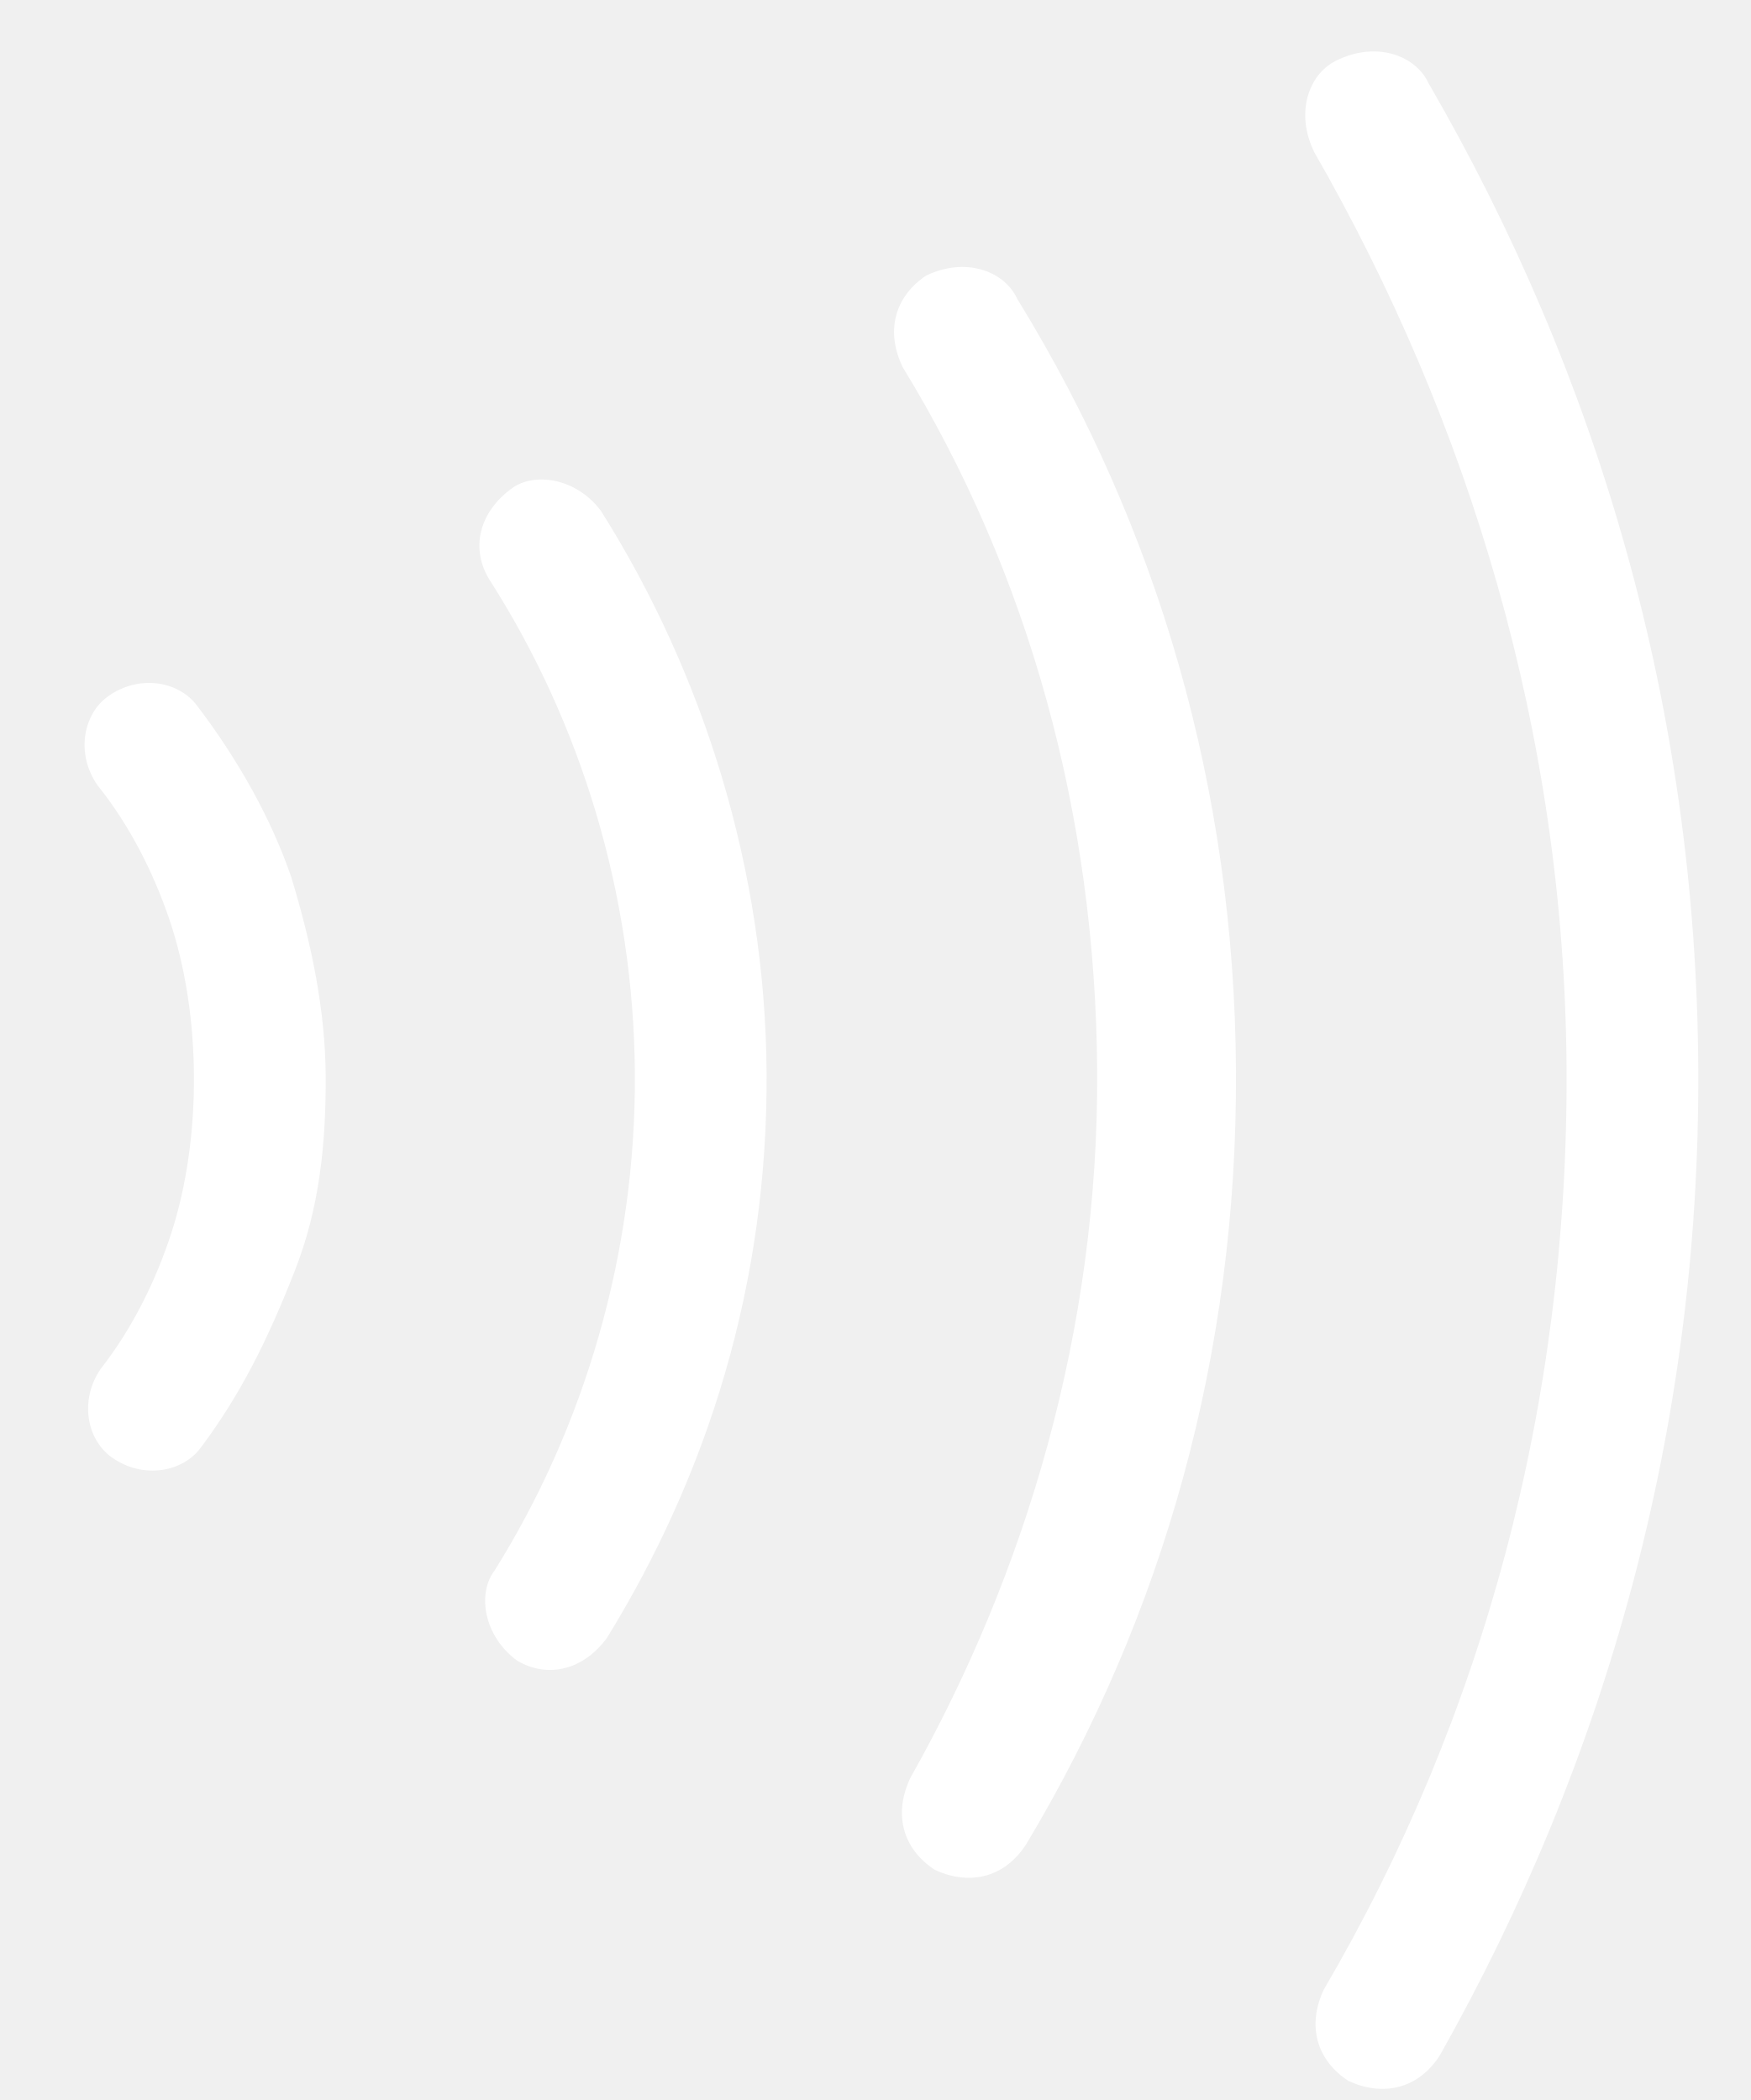
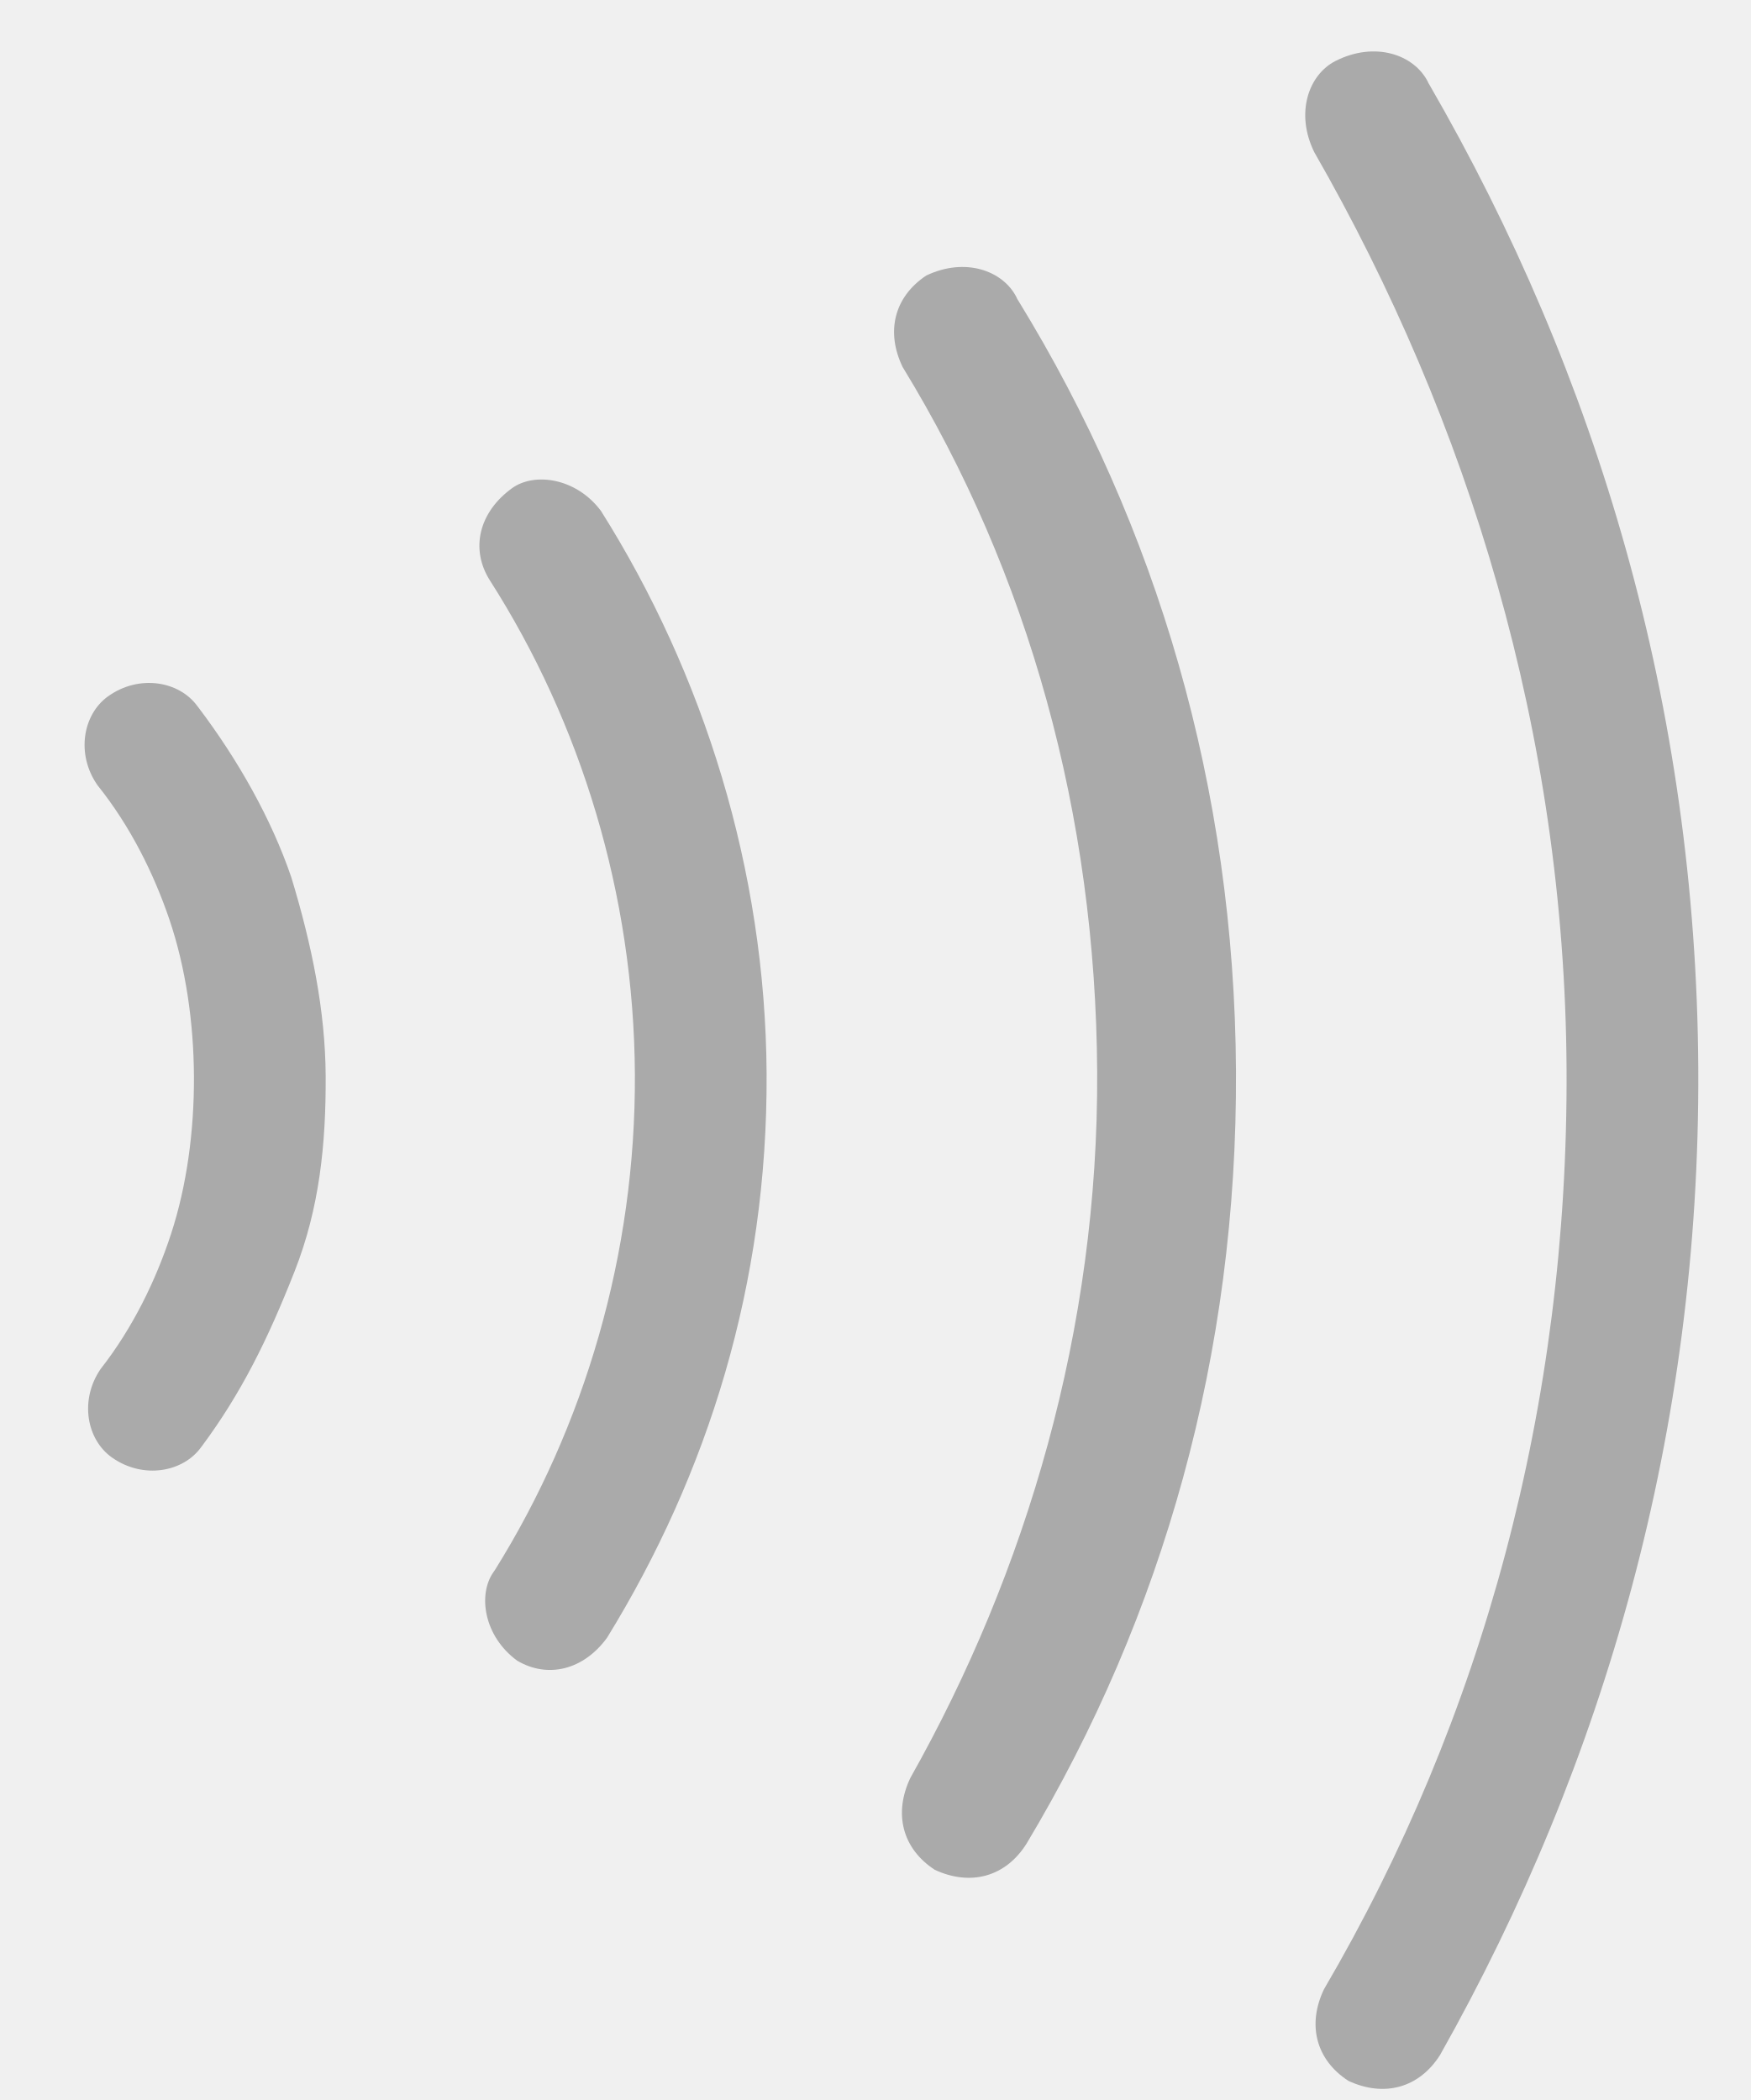
<svg xmlns="http://www.w3.org/2000/svg" width="20" height="24" viewBox="0 0 20 24" fill="none">
-   <path fill-rule="evenodd" clip-rule="evenodd" d="M2.309 16.525L2.305 16.53L2.301 16.535C2.096 16.825 1.637 16.91 1.279 16.657C0.991 16.454 0.905 16.002 1.15 15.645C1.515 15.179 1.78 14.635 1.954 14.103C2.135 13.55 2.219 12.921 2.216 12.303C2.213 11.686 2.122 11.058 1.935 10.507C1.755 9.977 1.484 9.435 1.114 8.974C0.866 8.619 0.947 8.166 1.232 7.96C1.588 7.703 2.048 7.783 2.256 8.071L2.26 8.076L2.264 8.081C2.724 8.689 3.102 9.363 3.328 10.025C3.565 10.804 3.717 11.557 3.721 12.295C3.725 13.072 3.651 13.808 3.365 14.532C3.055 15.32 2.754 15.924 2.309 16.525ZM5.638 17.967L5.647 17.954L5.656 17.941C6.676 16.306 7.265 14.332 7.254 12.277C7.243 10.221 6.634 8.255 5.596 6.631C5.371 6.274 5.472 5.853 5.851 5.579C6.106 5.395 6.584 5.46 6.867 5.84C8.039 7.699 8.746 9.945 8.759 12.269C8.772 14.671 8.088 16.845 6.936 18.717C6.669 19.084 6.261 19.187 5.909 18.979C5.527 18.699 5.458 18.223 5.638 17.967ZM11.614 3.397L11.623 3.417L11.635 3.436C13.223 6.024 14.105 9.009 14.122 12.24C14.139 15.47 13.29 18.463 11.731 21.067C11.492 21.451 11.089 21.559 10.68 21.369C10.308 21.126 10.208 20.724 10.402 20.318C11.728 17.965 12.552 15.191 12.536 12.248C12.52 9.319 11.754 6.55 10.314 4.196C10.119 3.794 10.215 3.394 10.583 3.149C11.027 2.937 11.459 3.092 11.614 3.397ZM16.314 0.934L16.32 0.948L16.328 0.961C18.252 4.286 19.382 8.087 19.404 12.212C19.426 16.332 18.338 20.142 16.454 23.485C16.215 23.864 15.813 23.971 15.406 23.781C15.035 23.54 14.934 23.139 15.127 22.735C16.942 19.636 17.919 16.047 17.899 12.22C17.879 8.383 16.777 4.808 15.017 1.74C14.796 1.292 14.952 0.853 15.259 0.697C15.711 0.468 16.156 0.624 16.314 0.934Z" fill="white" />
+   <path fill-rule="evenodd" clip-rule="evenodd" d="M2.309 16.525L2.305 16.53L2.301 16.535C2.096 16.825 1.637 16.91 1.279 16.657C0.991 16.454 0.905 16.002 1.15 15.645C1.515 15.179 1.78 14.635 1.954 14.103C2.135 13.55 2.219 12.921 2.216 12.303C2.213 11.686 2.122 11.058 1.935 10.507C1.755 9.977 1.484 9.435 1.114 8.974C0.866 8.619 0.947 8.166 1.232 7.96C1.588 7.703 2.048 7.783 2.256 8.071L2.26 8.076L2.264 8.081C2.724 8.689 3.102 9.363 3.328 10.025C3.565 10.804 3.717 11.557 3.721 12.295C3.725 13.072 3.651 13.808 3.365 14.532C3.055 15.32 2.754 15.924 2.309 16.525ZM5.638 17.967L5.647 17.954L5.656 17.941C6.676 16.306 7.265 14.332 7.254 12.277C7.243 10.221 6.634 8.255 5.596 6.631C5.371 6.274 5.472 5.853 5.851 5.579C6.106 5.395 6.584 5.46 6.867 5.84C8.039 7.699 8.746 9.945 8.759 12.269C8.772 14.671 8.088 16.845 6.936 18.717C6.669 19.084 6.261 19.187 5.909 18.979C5.527 18.699 5.458 18.223 5.638 17.967ZM11.614 3.397L11.623 3.417L11.635 3.436C13.223 6.024 14.105 9.009 14.122 12.24C14.139 15.47 13.29 18.463 11.731 21.067C11.492 21.451 11.089 21.559 10.68 21.369C10.308 21.126 10.208 20.724 10.402 20.318C11.728 17.965 12.552 15.191 12.536 12.248C12.52 9.319 11.754 6.55 10.314 4.196C10.119 3.794 10.215 3.394 10.583 3.149C11.027 2.937 11.459 3.092 11.614 3.397ZM16.314 0.934L16.32 0.948L16.328 0.961C18.252 4.286 19.382 8.087 19.404 12.212C19.426 16.332 18.338 20.142 16.454 23.485C16.215 23.864 15.813 23.971 15.406 23.781C15.035 23.54 14.934 23.139 15.127 22.735C16.942 19.636 17.919 16.047 17.899 12.22C17.879 8.383 16.777 4.808 15.017 1.74C14.796 1.292 14.952 0.853 15.259 0.697C15.711 0.468 16.156 0.624 16.314 0.934Z" fill="#aaa" />
</svg>
